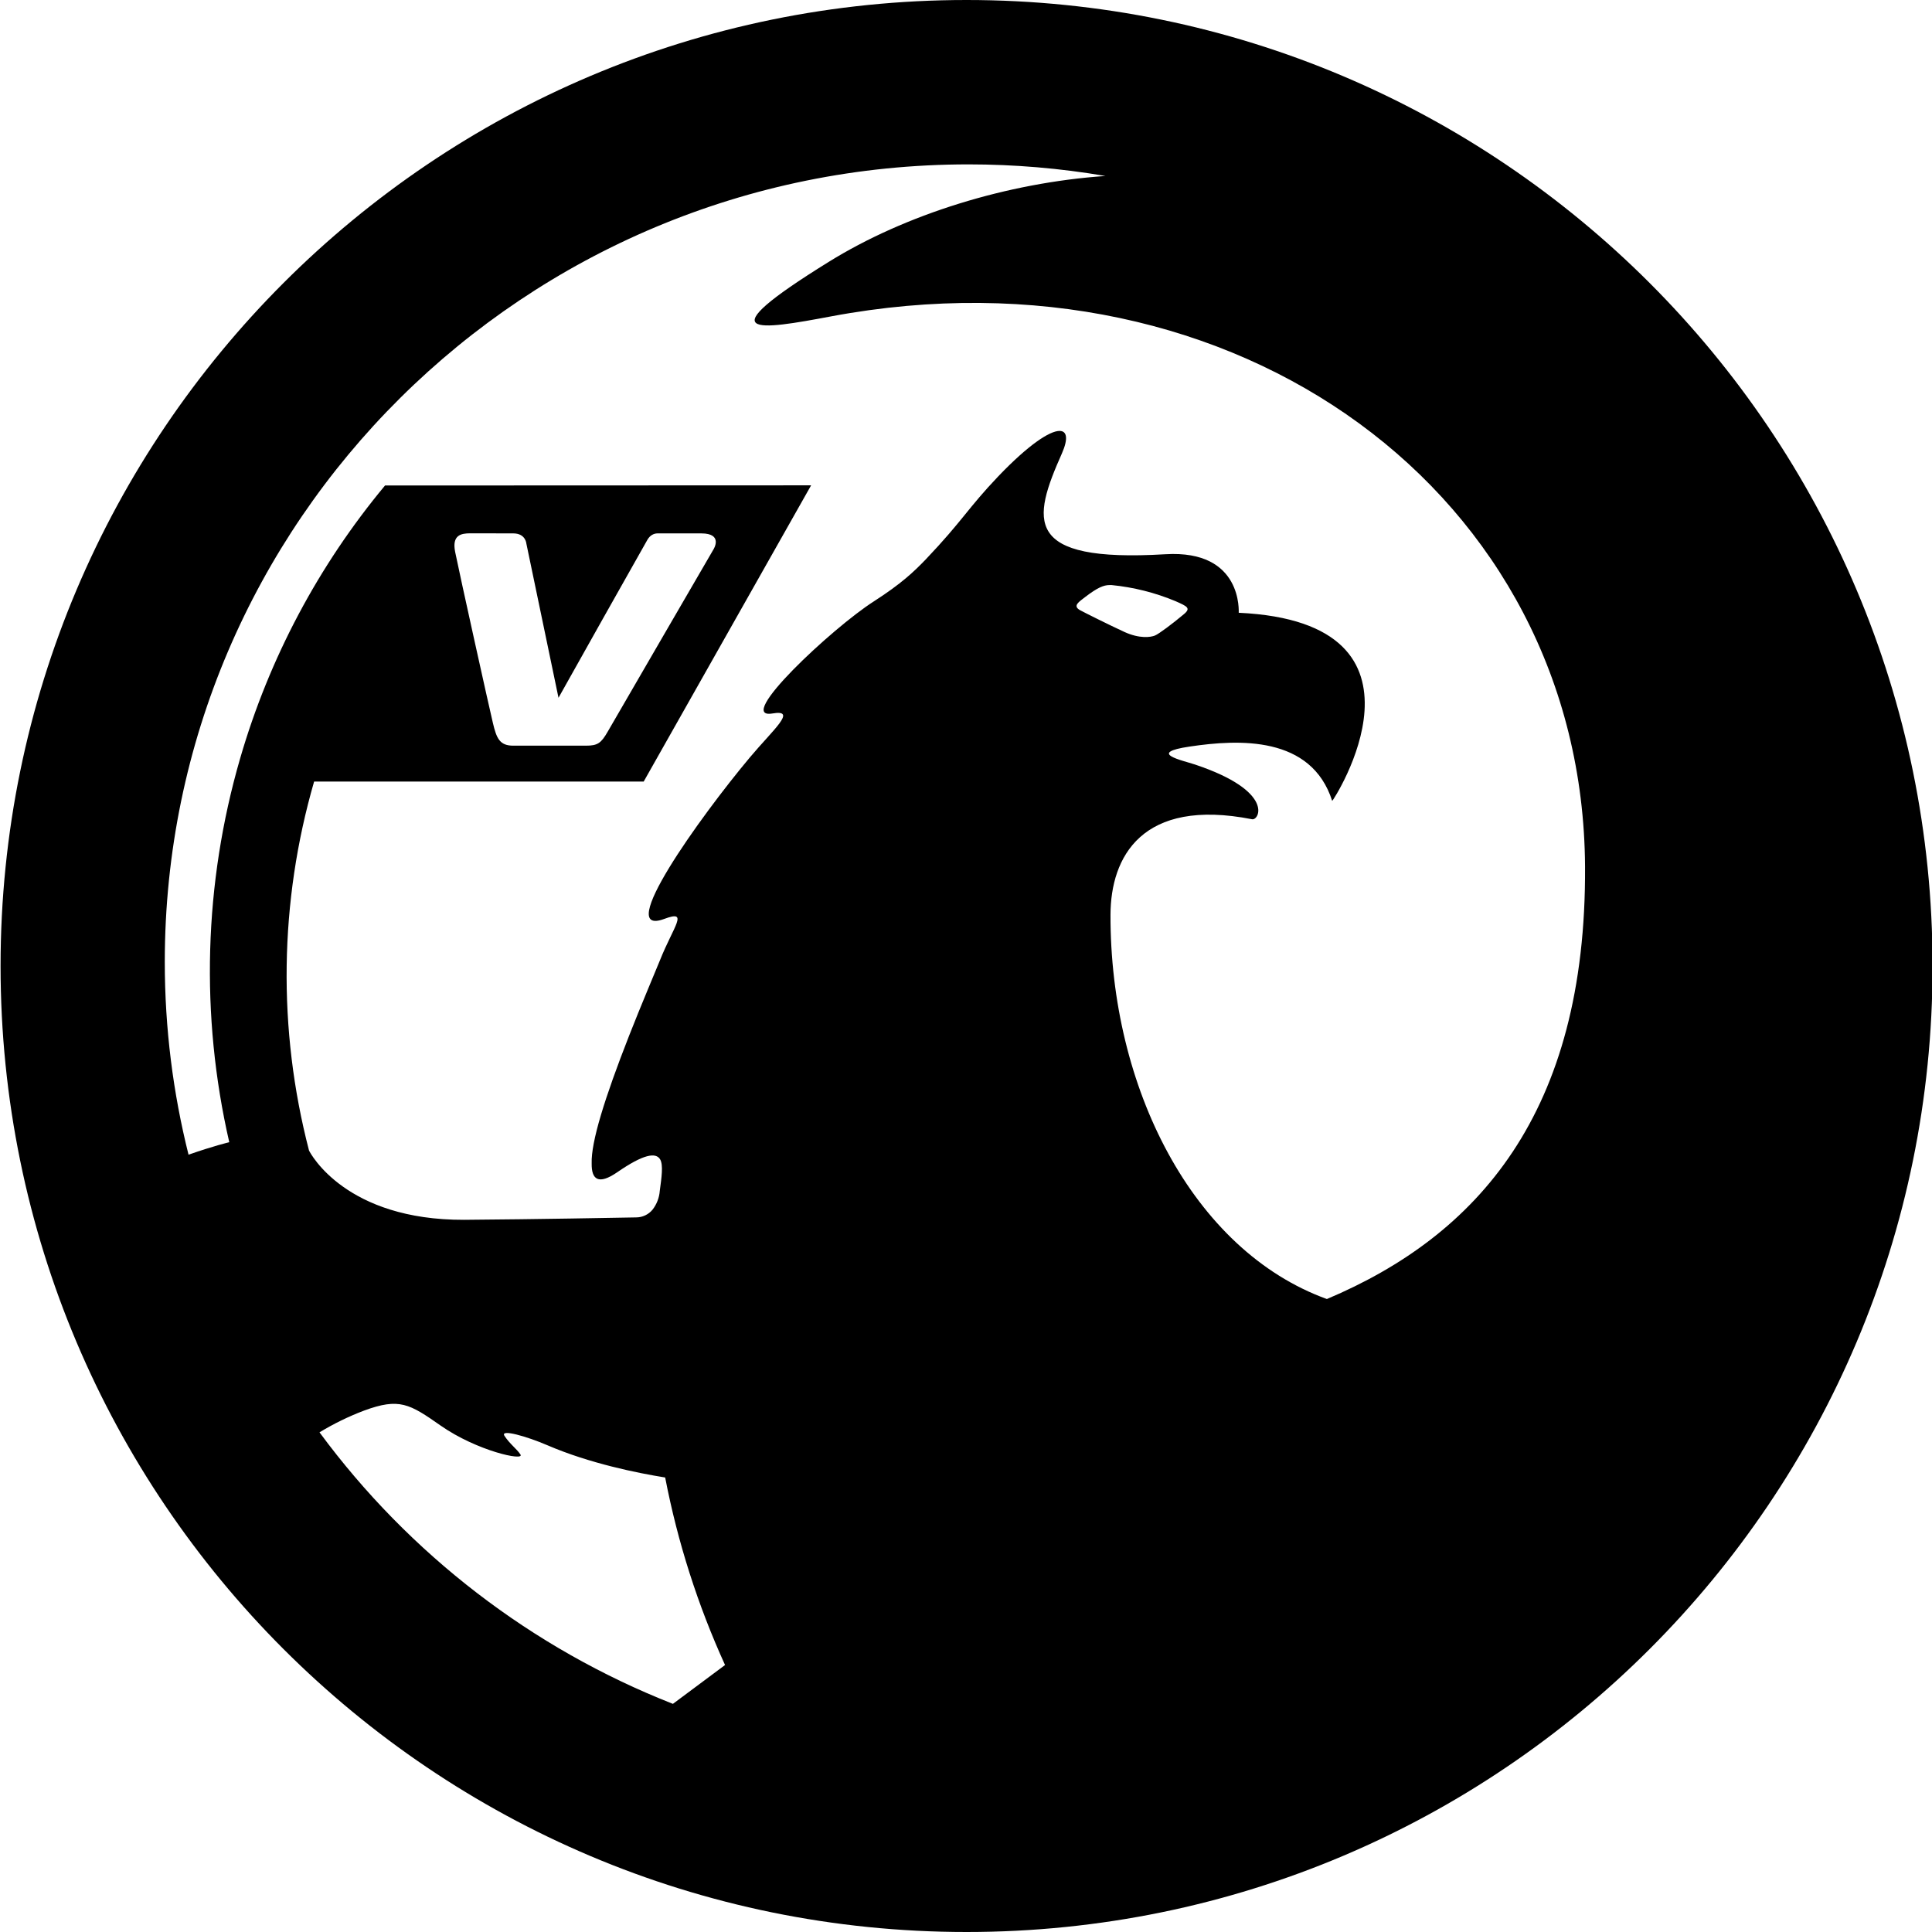
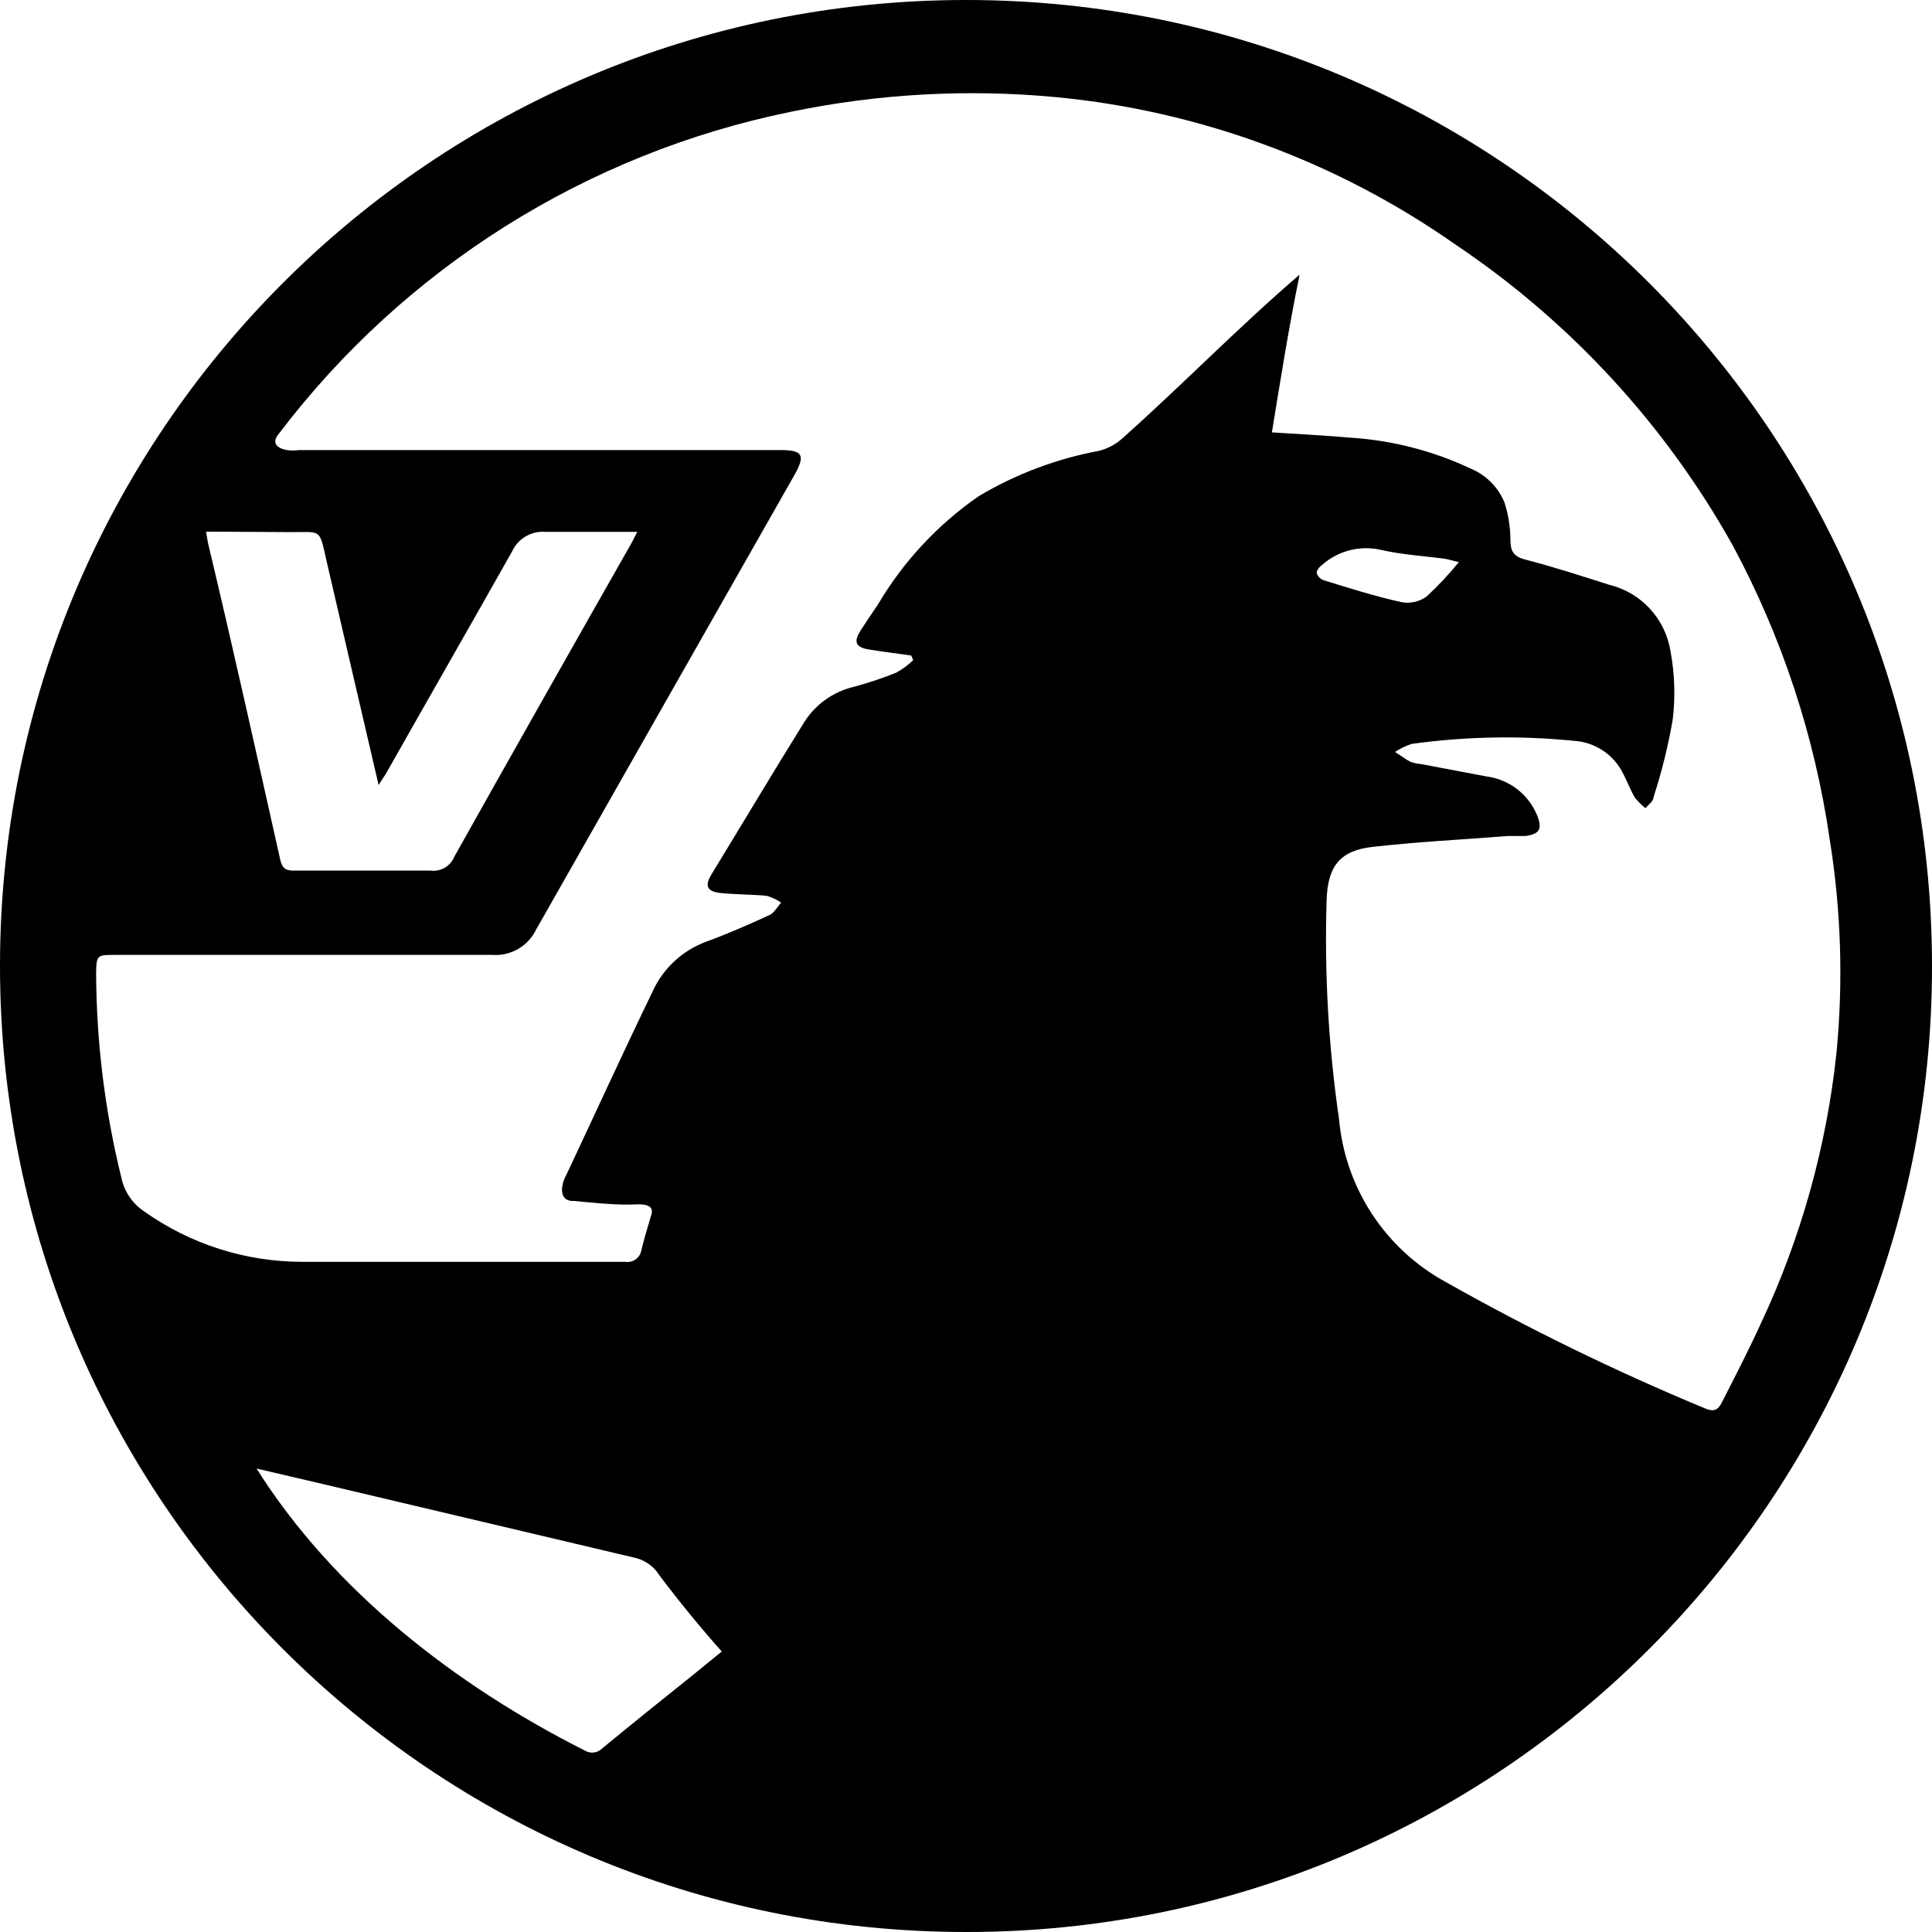
<svg xmlns="http://www.w3.org/2000/svg" role="img" viewBox="0 0 24 24">
-   <path d="M24.007 12c0 6.627-5.372 12-12 12s-12-5.373-12-12 5.373-12 12-12 12 5.373 12 12zm-15 8.684a10.346 10.346 0 0 1-.744-2.33c-.342-.055-.937-.174-1.464-.401-.25-.108-.592-.207-.532-.116.067.102.149.158.198.231.056.086-.538-.043-.99-.358-.388-.272-.514-.349-.953-.187a3.365 3.365 0 0 0-.553.27 10.004 10.004 0 0 0 4.39 3.373l.647-.482zm4.41-13.104c.055.03.359.182.55.27.19.087.328.066.38.045.05-.021.22-.148.358-.264.094-.077.042-.099-.102-.163a2.764 2.764 0 0 0-.794-.2h-.026c-.072 0-.148.03-.302.148-.075.059-.162.109-.064.164zm6.273 3.183c-.028-4.617-4.328-7.777-9.365-6.833-.9.169-1.575.28-.03-.677.951-.59 2.217-.983 3.437-1.067a10.122 10.122 0 0 0-1.701-.144c-5.514 0-9.984 4.436-9.984 9.908 0 .825.103 1.627.295 2.394.31-.109.506-.155.506-.155a9.489 9.489 0 0 1 .134-4.764l-.002.007.004-.014a9.392 9.392 0 0 1 1.799-3.387l5.293-.002-2.08 3.68H3.902a8.65 8.65 0 0 0-.063 4.584c.022.043.46.865 1.927.86.235-.002.91-.007 2.137-.03a.264.264 0 0 0 .203-.096.433.433 0 0 0 .09-.234c.022-.164.045-.32.005-.39-.053-.09-.203-.069-.535.16-.233.16-.319.089-.316-.11-.009-.264.159-.807.466-1.59.14-.358.352-.858.383-.936.172-.43.362-.627.053-.512-.632.235.439-1.261 1.063-2.006.29-.346.596-.6.28-.546-.479.08.745-1.063 1.258-1.391.345-.222.498-.368.65-.526.458-.482.517-.629.898-1.029.376-.393.638-.564.761-.564.095 0 .108.1.03.278-.369.83-.494 1.36 1.284 1.254.97-.059.91.727.912.727 2.614.121 1.166 2.35 1.161 2.337-.26-.811-1.16-.766-1.77-.675-.536.079-.095.17.065.223.997.333.798.698.71.68-1.37-.27-1.757.47-1.759 1.186-.006 2.14 1.019 4.17 2.688 4.774 1.863-.786 3.225-2.302 3.207-5.374zM5.654 6.856c.052.26.426 1.947.468 2.121.046.196.085.286.254.286h.904c.145 0 .187-.032.268-.172.132-.23 1.315-2.266 1.315-2.266s.127-.199-.152-.199h-.543c-.046 0-.094.024-.126.08a536.81 536.81 0 0 0-1.104 1.962l-.399-1.914s-.008-.128-.163-.128l-.537-.001c-.11.001-.227.02-.185.231z" />
+   <path d="M12.002 24C5.375 24.001.002 18.63 0 12.002-.001 5.375 5.37.002 11.998 0s12 5.37 12.002 11.998c.007 6.621-5.375 12.007-11.998 12.002zM15.8 5.371c.338.022.658.038.978.066a4.12 4.12 0 0 1 1.496.386.774.774 0 0 1 .413.414c.05.15.074.306.076.464 0 .14.034.213.185.25.351.091.699.204 1.044.314.395.096.694.42.759.822.053.28.062.568.028.853a6.958 6.958 0 0 1-.238.962c0 .053-.066.094-.1.138a.872.872 0 0 1-.132-.132c-.054-.09-.091-.194-.141-.288a.73.73 0 0 0-.612-.417 8.532 8.532 0 0 0-2.02.038.84.84 0 0 0-.206.1c.063.04.122.085.185.12a.496.496 0 0 0 .135.03l.815.154a.79.79 0 0 1 .627.477c.072.172.035.241-.144.263h-.213c-.562.044-1.123.072-1.681.135-.41.044-.561.244-.574.658-.029.911.023 1.823.154 2.725a2.565 2.565 0 0 0 1.326 2.023 29.746 29.746 0 0 0 3.214 1.567c.107.047.166.032.217-.075.16-.313.332-.646.482-.975.5-1.063.818-2.203.941-3.37a10.38 10.38 0 0 0-.085-2.647 11.046 11.046 0 0 0-1.204-3.65 10.912 10.912 0 0 0-3.449-3.741 10.347 10.347 0 0 0-4.954-1.828 11.097 11.097 0 0 0-3.299.182 10.662 10.662 0 0 0-6.356 3.995c-.15.174.092.232.239.207h5.989c.279 0 .313.063.172.313-1.07 1.882-2.14 3.763-3.208 5.645a.558.558 0 0 1-.542.313H1.432c-.226 0-.235 0-.238.232.004.855.109 1.707.314 2.537.035.17.137.32.282.417a3.393 3.393 0 0 0 1.966.627h4.01a.176.176 0 0 0 .201-.144c.035-.144.078-.286.12-.427.07-.187-.201-.136-.286-.14-.22 0-.44-.023-.659-.045-.208.015-.181-.195-.103-.332.354-.752.7-1.511 1.063-2.26.129-.291.37-.517.668-.628.266-.097.53-.213.79-.332.06-.029.097-.104.144-.154a.627.627 0 0 0-.179-.085c-.188-.018-.379-.015-.567-.034-.188-.019-.2-.097-.12-.232.383-.627.766-1.27 1.158-1.9a1 1 0 0 1 .599-.427 4.61 4.61 0 0 0 .536-.178.94.94 0 0 0 .213-.157l-.025-.057c-.176-.025-.351-.047-.527-.075-.175-.028-.185-.106-.1-.238.085-.132.141-.213.21-.314a4.293 4.293 0 0 1 1.254-1.351c.462-.276.97-.467 1.499-.565a.683.683 0 0 0 .289-.156c.743-.662 1.44-1.38 2.2-2.032-.137.67-.238 1.31-.344 1.96zM2.56 6.604l.022.134c.314 1.314.605 2.628.9 3.945.025.107.072.135.179.132h1.687a.279.279 0 0 0 .294-.17c.728-1.298 1.46-2.593 2.195-3.885.025-.043.044-.087.079-.153H6.778a.42.42 0 0 0-.417.244c-.52.922-1.047 1.84-1.567 2.76l-.091.14c-.22-.94-.433-1.865-.646-2.78-.094-.418-.06-.358-.455-.361l-1.04-.006zm.627 11.639c.958 1.52 2.473 2.693 4.076 3.502a.176.176 0 0 0 .22-.028c.364-.299.73-.594 1.097-.887l.386-.314a15.253 15.253 0 0 1-.777-.95.483.483 0 0 0-.295-.213l-3.876-.916-.83-.194zm14.938-11.26c-.088-.019-.14-.038-.191-.044-.263-.034-.53-.05-.787-.11a.825.825 0 0 0-.724.189c-.035.025-.072.072-.066.103a.141.141 0 0 0 .09.088c.314.097.628.197.957.27a.408.408 0 0 0 .314-.066c.145-.133.28-.277.404-.43h.003z" />
</svg>
